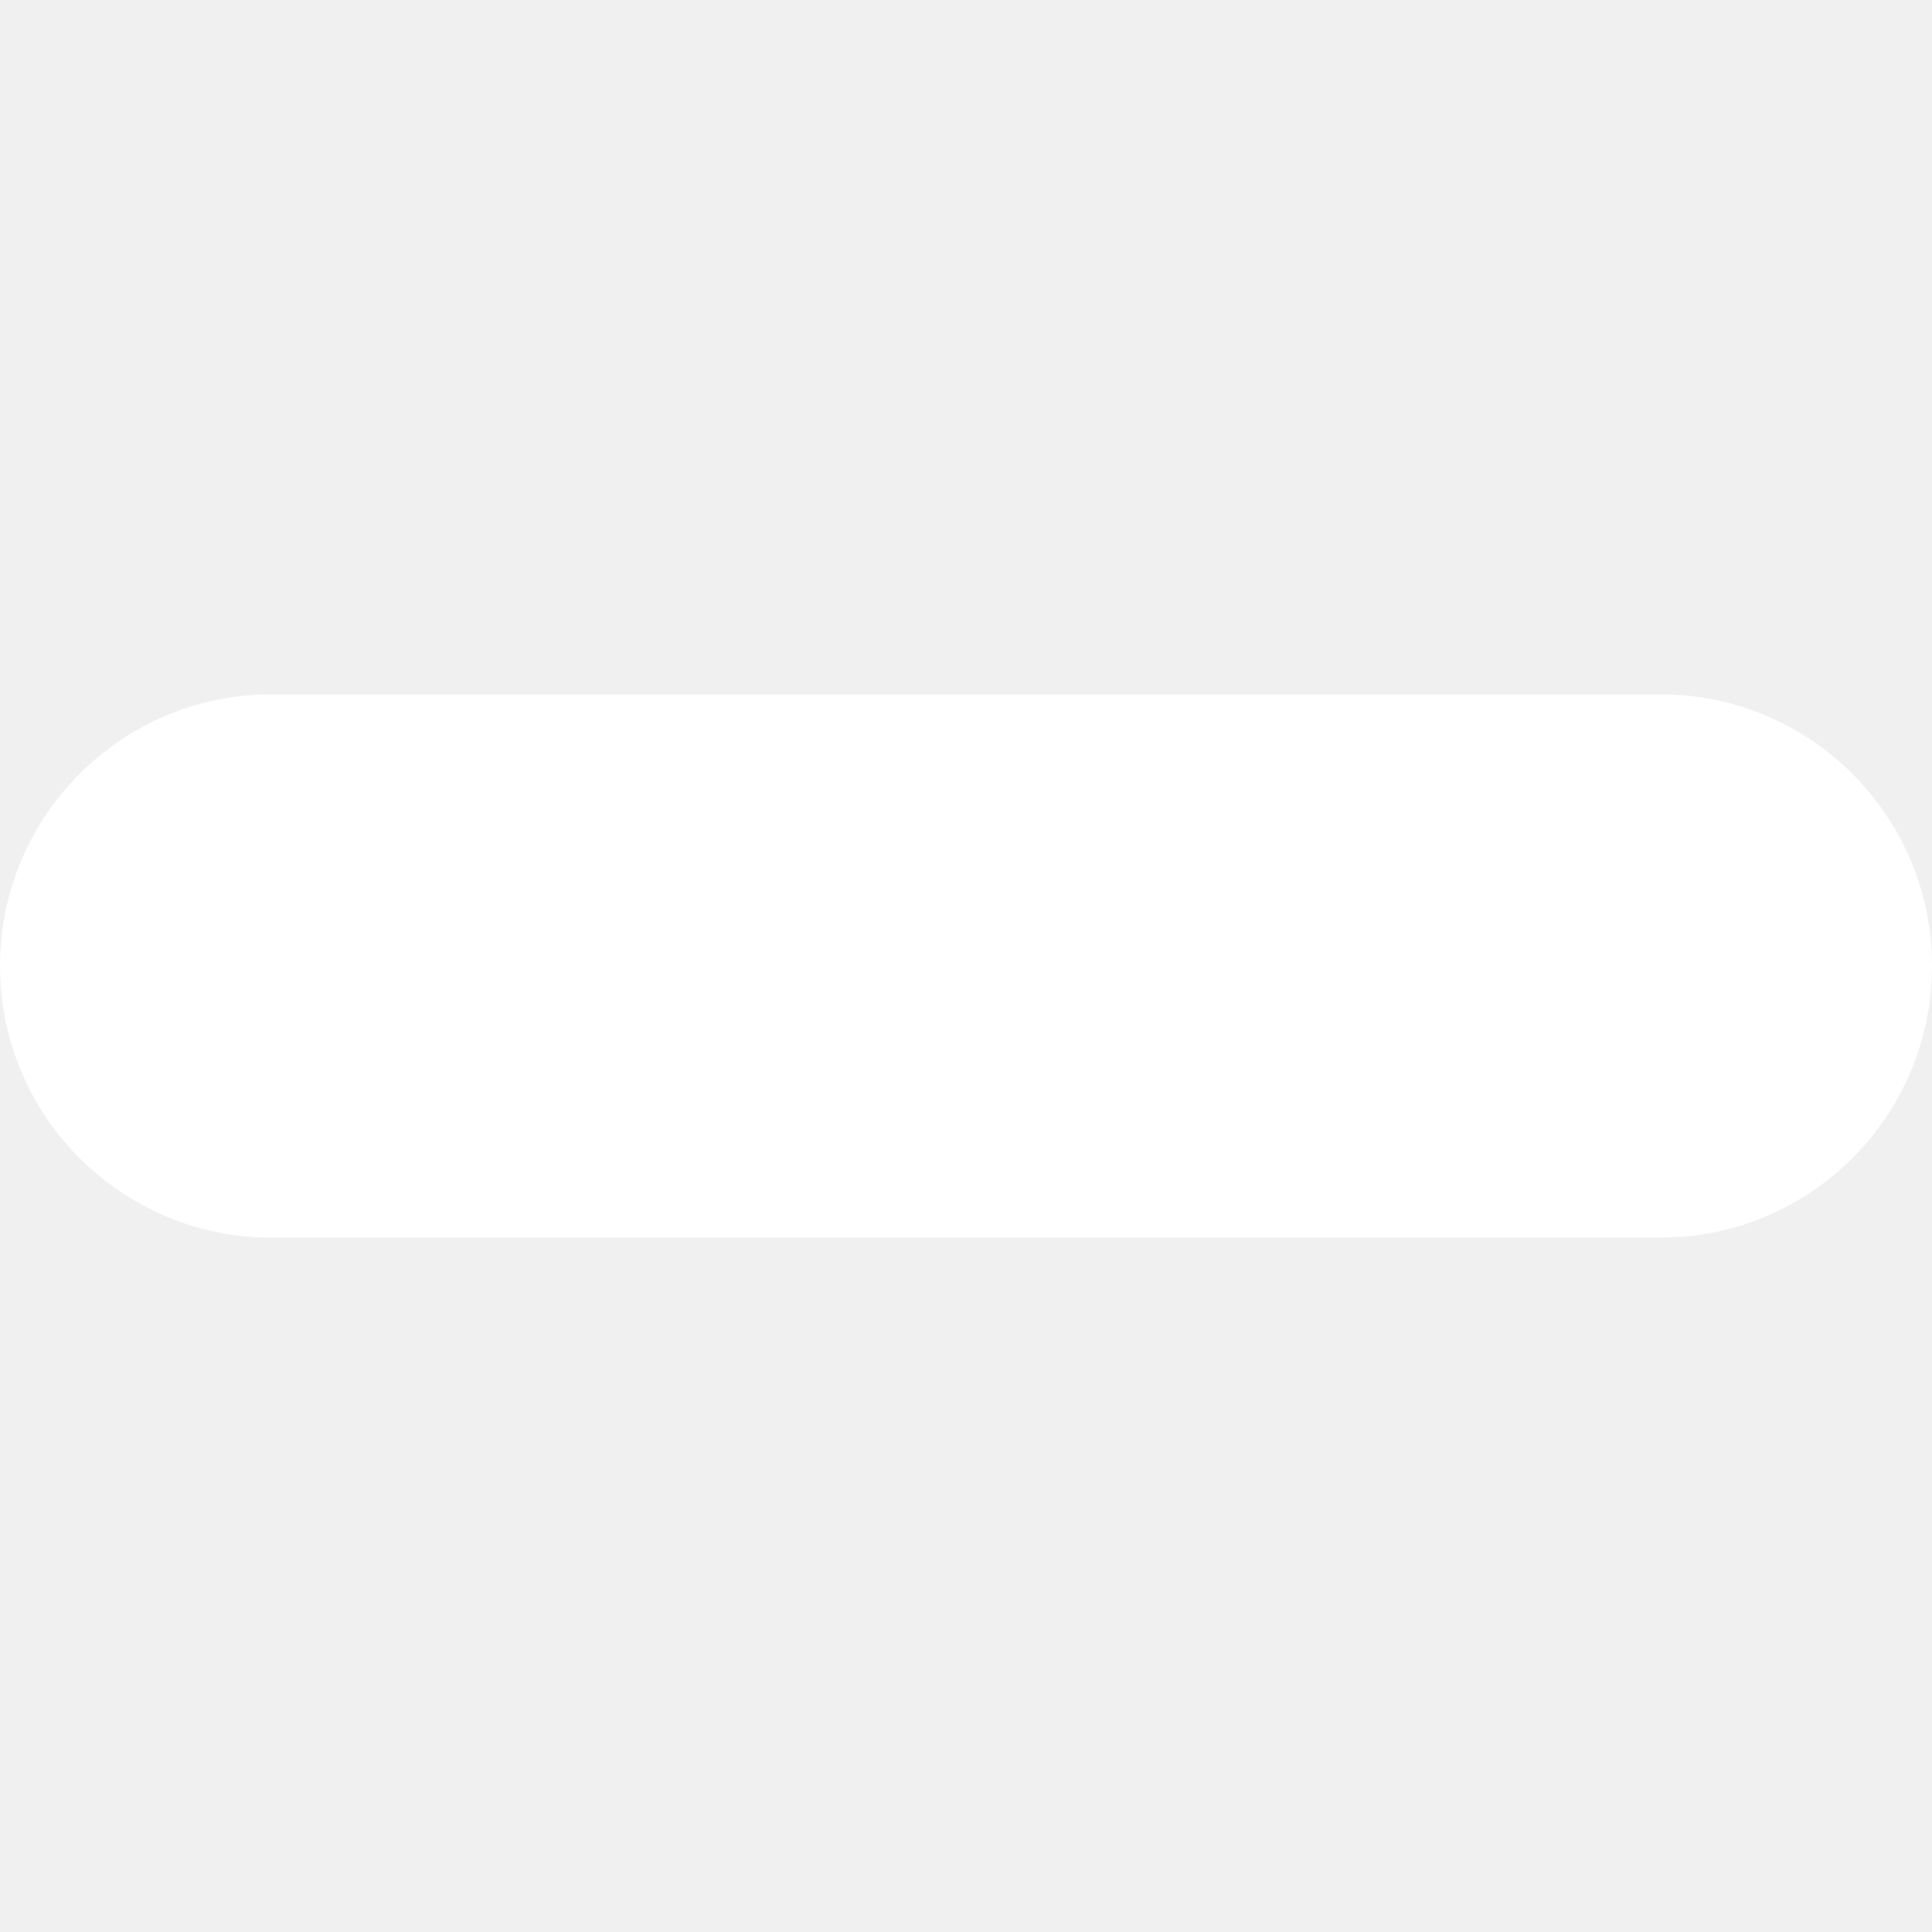
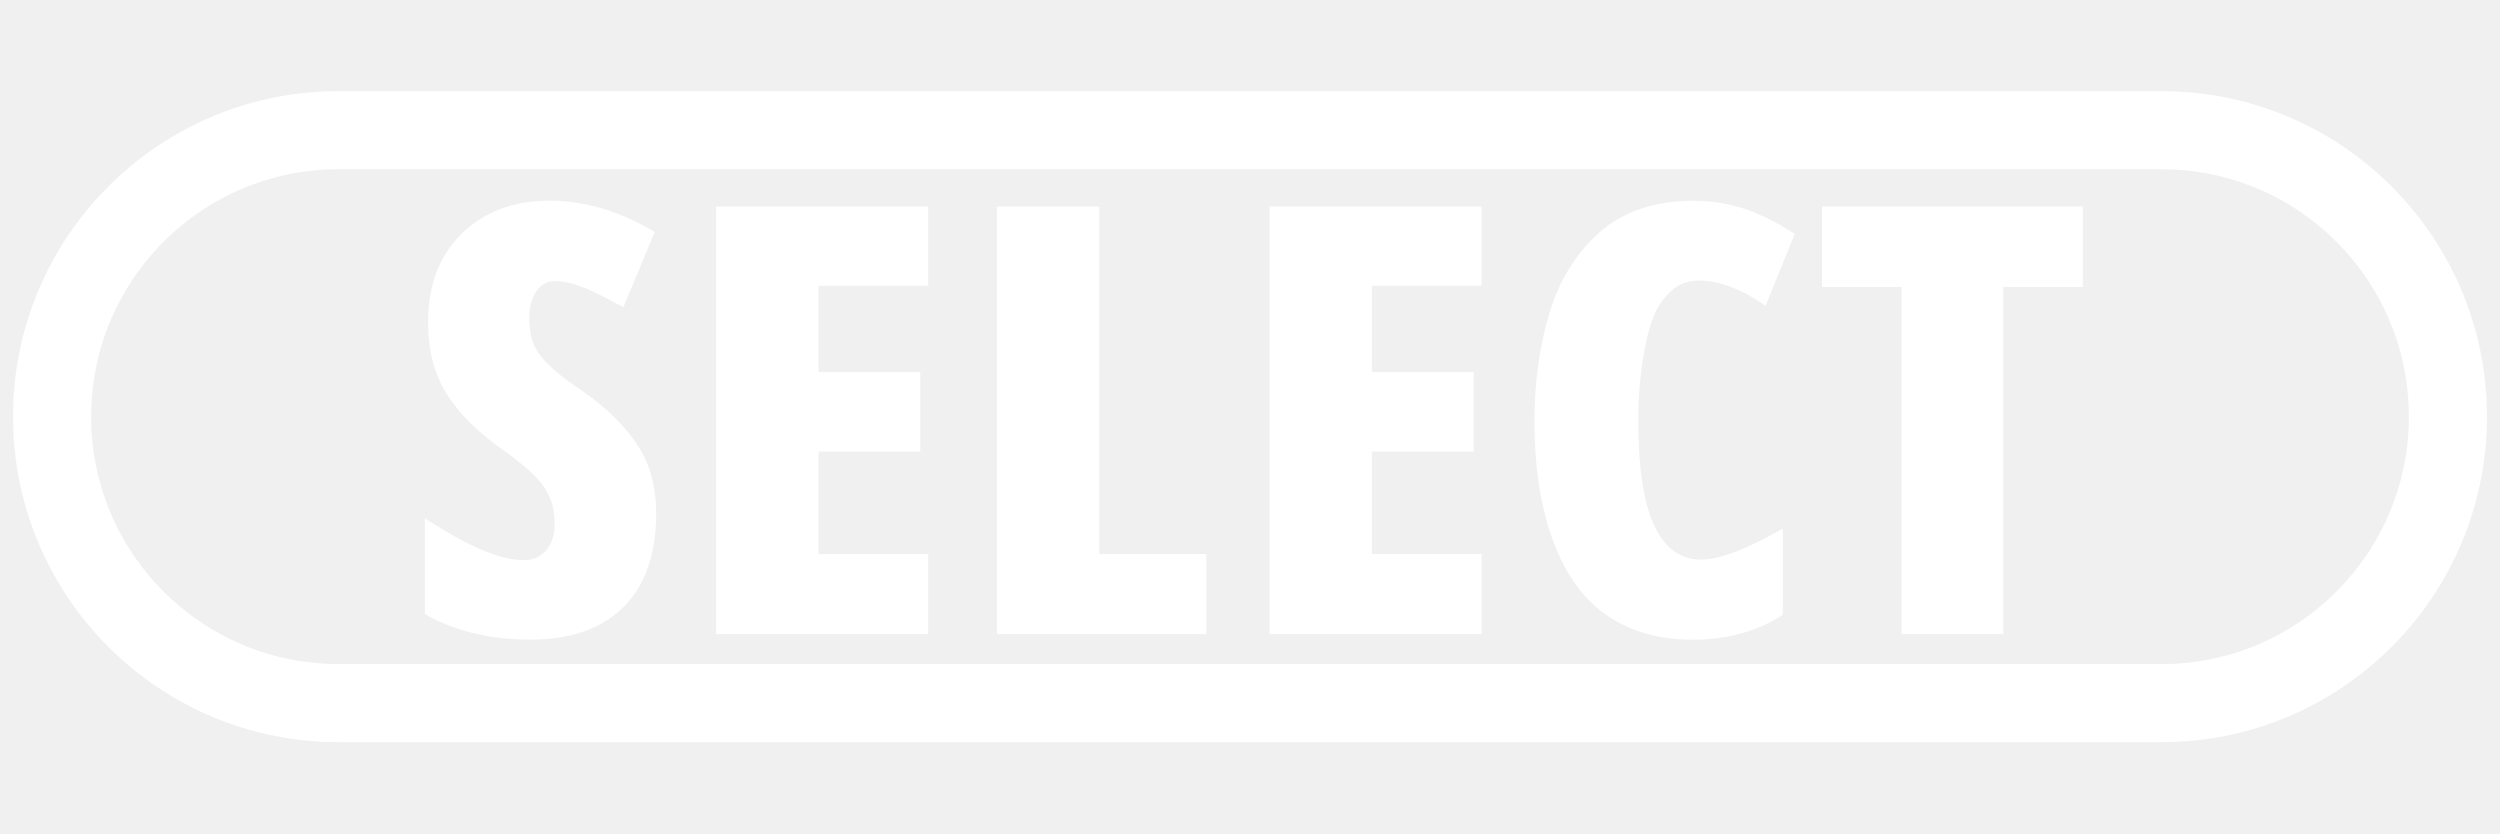
- <svg xmlns="http://www.w3.org/2000/svg" width="64" height="64" version="1.1" viewBox="0 0 64 64">
-   <path id="outline" d="m2 32a7 7 0 0 1 7-7h46a7 7 0 0 1 7 7 7 7 0 0 1-7 7h-46a7 7 0 0 1-7-7z" fill="#fff" stroke="#fff" stroke-linejoin="round" stroke-width="4" />
+ <svg xmlns="http://www.w3.org/2000/svg" width="96" height="32" version="1.1" viewBox="0 0 96 32">
+   <path id="outline" d="m2 16.0a11.0 11.0 0 0 1 11.0-11.0h70.0a11.0 11.0 0 0 1 11.0 11.0 11.0 11.0 0 0 1 -11.0 11.0h-70.0a11.0 11.0 0 0 1 -11.0 -11.0z" fill="none" stroke="#fff" stroke-width="3" />
+   <g transform="translate(11.347,-9.156) scale(1.15)">
+     <g id="label_select" fill="#fff">
+       <path d="m7.591 26.666q0.518 0 0.791-0.342 0.273-0.352 0.273-0.85 0-0.508-0.146-0.859-0.146-0.361-0.43-0.664-0.283-0.303-0.537-0.498-0.244-0.205-0.615-0.469-1.279-0.898-1.895-1.895-0.605-0.996-0.605-2.354 0-1.875 1.123-2.969 1.133-1.104 2.92-1.104t3.525 1.045l-1.045 2.51q-0.059-0.029-0.303-0.156-0.244-0.137-0.312-0.166-0.068-0.039-0.283-0.137-0.215-0.107-0.303-0.146l-0.264-0.098q-0.43-0.166-0.83-0.166-0.391 0-0.625 0.361-0.225 0.352-0.225 0.859 0 0.498 0.127 0.83 0.127 0.332 0.391 0.615 0.449 0.469 1.104 0.898 1.299 0.879 1.953 1.855 0.664 0.967 0.664 2.334 0 2.041-1.094 3.135-1.094 1.084-3.115 1.084-2.012 0-3.516-0.85v-3.203q2.129 1.396 3.271 1.396z" />
+       <path d="m21.126 17.505h-3.662v2.881h3.398v2.656h-3.398v3.418h3.662v2.676h-7.08v-14.277h7.08z" />
+       <path d="m26.839 26.46h3.574v2.676h-6.992v-14.277h3.418z" />
+       <path d="m39.603 17.505h-3.662v2.881h3.398v2.656h-3.398v3.418h3.662v2.676h-7.08v-14.277h7.08z" />
+       <path d="m46.644 29.322q-1.182 0-2.109-0.4-0.918-0.41-1.504-1.084-0.586-0.674-0.967-1.631-0.693-1.738-0.693-4.189 0-1.934 0.488-3.564 0.488-1.65 1.66-2.715 1.211-1.074 3.164-1.074 0.859 0 1.65 0.254 0.801 0.254 1.729 0.85l-0.977 2.412q-0.078-0.078-0.381-0.254-0.303-0.186-0.557-0.293-0.674-0.303-1.26-0.303-0.576 0-0.947 0.342-0.371 0.332-0.576 0.82-0.205 0.488-0.322 1.172-0.205 1.104-0.205 2.373 0 4.609 2.1 4.609 0.918 0 2.725-1.035v2.881q-1.279 0.83-3.018 0.83z" />
+       <path d="m59.681 17.544h-2.656v11.592h-3.398v-11.592h-2.656v-2.686h8.711z" />
+     </g>
+   </g>
</svg>
